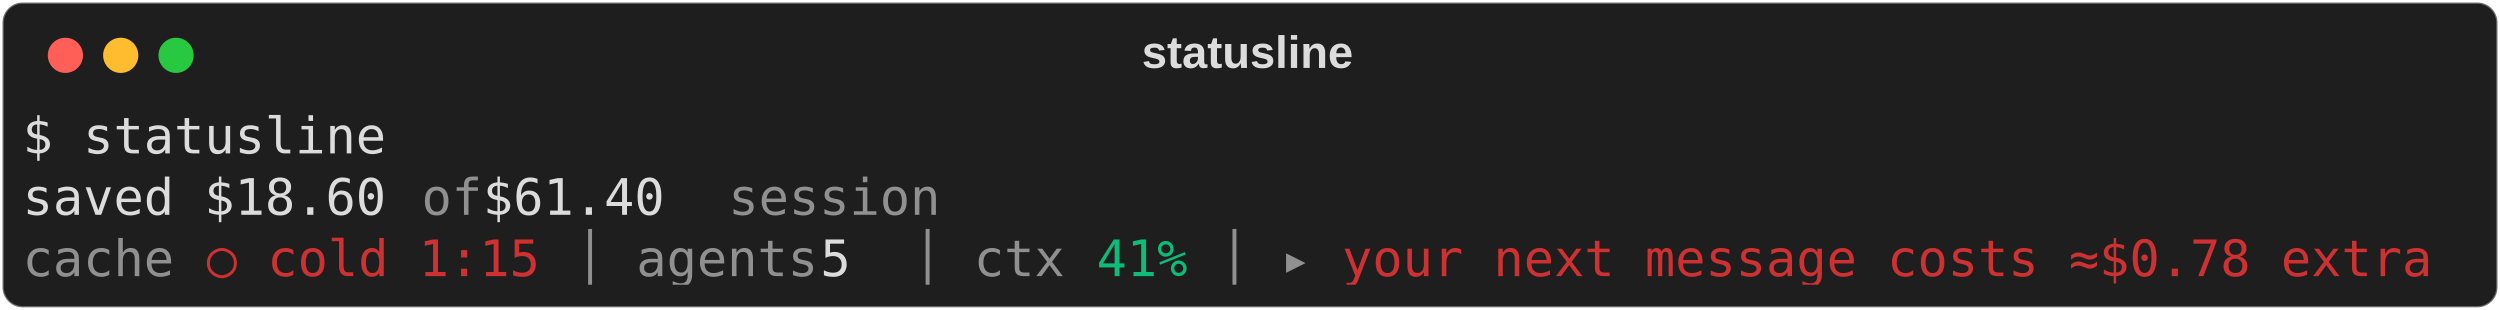
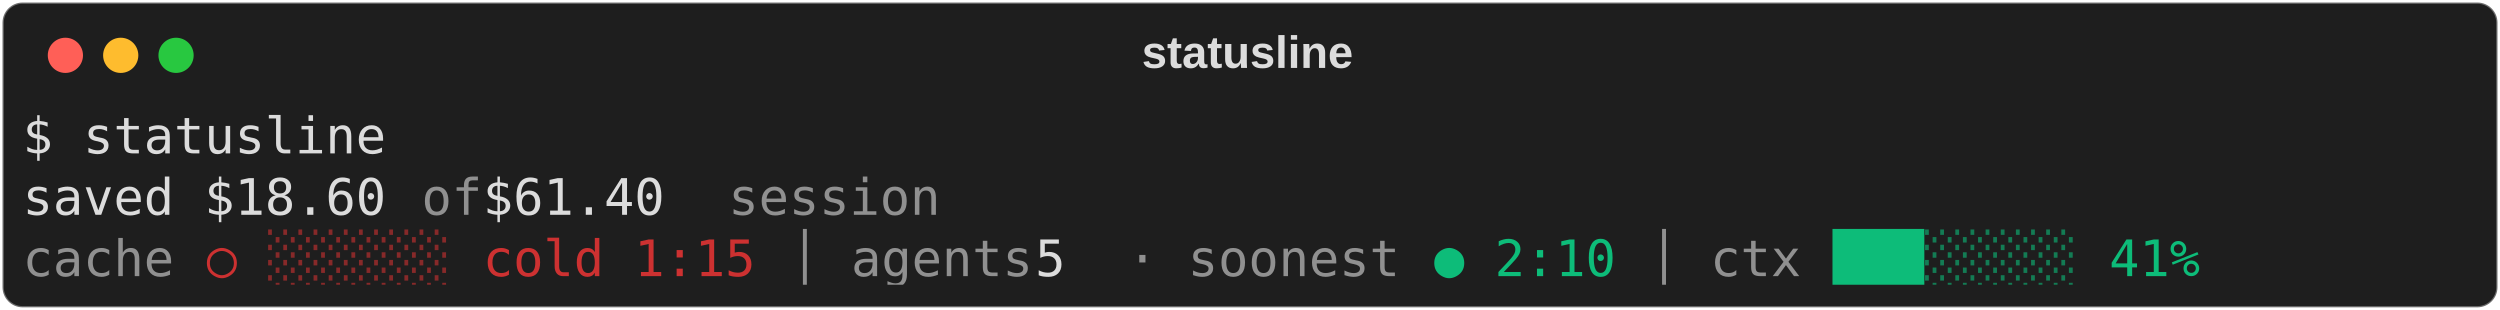
<svg xmlns="http://www.w3.org/2000/svg" class="rich-terminal" viewBox="0 0 994 123.2">
  <style>

    @font-face {
        font-family: "Fira Code";
        src: local("FiraCode-Regular"),
                url("https://cdnjs.cloudflare.com/ajax/libs/firacode/6.2.0/woff2/FiraCode-Regular.woff2") format("woff2"),
                url("https://cdnjs.cloudflare.com/ajax/libs/firacode/6.2.0/woff/FiraCode-Regular.woff") format("woff");
        font-style: normal;
        font-weight: 400;
    }
    @font-face {
        font-family: "Fira Code";
        src: local("FiraCode-Bold"),
                url("https://cdnjs.cloudflare.com/ajax/libs/firacode/6.2.0/woff2/FiraCode-Bold.woff2") format("woff2"),
                url("https://cdnjs.cloudflare.com/ajax/libs/firacode/6.2.0/woff/FiraCode-Bold.woff") format("woff");
        font-style: bold;
        font-weight: 700;
    }

-     .terminal-3093570515-matrix {
+     .terminal-1708104957-matrix {
        font-family: Fira Code, monospace;
        font-size: 20px;
        line-height: 24.4px;
        font-variant-east-asian: full-width;
    }

-     .terminal-3093570515-title {
+     .terminal-1708104957-title {
        font-size: 18px;
        font-weight: bold;
        font-family: arial;
    }

-     .terminal-3093570515-r1 { fill: #dcdcdc }
- .terminal-3093570515-r2 { fill: #909090 }
- .terminal-3093570515-r3 { fill: #cd3131 }
- .terminal-3093570515-r4 { fill: #0dbc79 }
+     .terminal-1708104957-r1 { fill: #dcdcdc }
+ .terminal-1708104957-r2 { fill: #909090 }
+ .terminal-1708104957-r3 { fill: #cd3131 }
+ .terminal-1708104957-r4 { fill: #872929 }
+ .terminal-1708104957-r5 { fill: #0dbc79 }
+ .terminal-1708104957-r6 { fill: #137c54 }
    </style>
  <defs>
-     <clipPath id="terminal-3093570515-clip-terminal">
+     <clipPath id="terminal-1708104957-clip-terminal">
      <rect x="0" y="0" width="975.0" height="72.2" />
    </clipPath>
-     <clipPath id="terminal-3093570515-line-0">
+     <clipPath id="terminal-1708104957-line-0">
      <rect x="0" y="1.5" width="976" height="24.65" />
    </clipPath>
-     <clipPath id="terminal-3093570515-line-1">
+     <clipPath id="terminal-1708104957-line-1">
      <rect x="0" y="25.9" width="976" height="24.65" />
    </clipPath>
  </defs>
  <rect fill="#1e1e1e" stroke="rgba(255,255,255,0.35)" stroke-width="1" x="1" y="1" width="992" height="121.2" rx="8" />
-   <text class="terminal-3093570515-title" fill="#dcdcdc" text-anchor="middle" x="496" y="27">statusline</text>
+   <text class="terminal-1708104957-title" fill="#dcdcdc" text-anchor="middle" x="496" y="27">statusline</text>
  <g transform="translate(26,22)">
    <circle cx="0" cy="0" r="7" fill="#ff5f57" />
    <circle cx="22" cy="0" r="7" fill="#febc2e" />
    <circle cx="44" cy="0" r="7" fill="#28c840" />
  </g>
-   <g transform="translate(9, 41)" clip-path="url(#terminal-3093570515-clip-terminal)">
-     <g class="terminal-3093570515-matrix">
-       <text class="terminal-3093570515-r1" x="0" y="20" textLength="146.4" clip-path="url(#terminal-3093570515-line-0)">$ statusline</text>
-       <text class="terminal-3093570515-r1" x="976" y="20" textLength="12.2" clip-path="url(#terminal-3093570515-line-0)">
+   <g transform="translate(9, 41)" clip-path="url(#terminal-1708104957-clip-terminal)">
+     <g class="terminal-1708104957-matrix">
+       <text class="terminal-1708104957-r1" x="0" y="20" textLength="146.4" clip-path="url(#terminal-1708104957-line-0)">$ statusline</text>
+       <text class="terminal-1708104957-r1" x="976" y="20" textLength="12.2" clip-path="url(#terminal-1708104957-line-0)">
</text>
-       <text class="terminal-3093570515-r1" x="0" y="44.4" textLength="158.6" clip-path="url(#terminal-3093570515-line-1)">saved $18.60 </text>
-       <text class="terminal-3093570515-r2" x="158.6" y="44.4" textLength="24.4" clip-path="url(#terminal-3093570515-line-1)">of</text>
-       <text class="terminal-3093570515-r1" x="183" y="44.4" textLength="97.6" clip-path="url(#terminal-3093570515-line-1)"> $61.40 </text>
-       <text class="terminal-3093570515-r2" x="280.6" y="44.4" textLength="85.4" clip-path="url(#terminal-3093570515-line-1)">session</text>
-       <text class="terminal-3093570515-r1" x="976" y="44.4" textLength="12.2" clip-path="url(#terminal-3093570515-line-1)">
+       <text class="terminal-1708104957-r1" x="0" y="44.4" textLength="158.6" clip-path="url(#terminal-1708104957-line-1)">saved $18.60 </text>
+       <text class="terminal-1708104957-r2" x="158.6" y="44.4" textLength="24.4" clip-path="url(#terminal-1708104957-line-1)">of</text>
+       <text class="terminal-1708104957-r1" x="183" y="44.4" textLength="97.6" clip-path="url(#terminal-1708104957-line-1)"> $61.40 </text>
+       <text class="terminal-1708104957-r2" x="280.6" y="44.4" textLength="85.4" clip-path="url(#terminal-1708104957-line-1)">session</text>
+       <text class="terminal-1708104957-r1" x="976" y="44.4" textLength="12.2" clip-path="url(#terminal-1708104957-line-1)">
</text>
-       <text class="terminal-3093570515-r2" x="0" y="68.8" textLength="61" clip-path="url(#terminal-3093570515-line-2)">cache</text>
-       <text class="terminal-3093570515-r3" x="73.2" y="68.8" textLength="134.2" clip-path="url(#terminal-3093570515-line-2)">○ cold 1:15</text>
-       <text class="terminal-3093570515-r2" x="219.6" y="68.8" textLength="12.2" clip-path="url(#terminal-3093570515-line-2)">│</text>
-       <text class="terminal-3093570515-r2" x="244" y="68.8" textLength="73.2" clip-path="url(#terminal-3093570515-line-2)">agents</text>
-       <text class="terminal-3093570515-r1" x="317.2" y="68.8" textLength="36.6" clip-path="url(#terminal-3093570515-line-2)"> 5 </text>
-       <text class="terminal-3093570515-r2" x="353.8" y="68.8" textLength="12.2" clip-path="url(#terminal-3093570515-line-2)">│</text>
-       <text class="terminal-3093570515-r2" x="378.2" y="68.8" textLength="36.6" clip-path="url(#terminal-3093570515-line-2)">ctx</text>
-       <text class="terminal-3093570515-r4" x="427" y="68.8" textLength="36.6" clip-path="url(#terminal-3093570515-line-2)">41%</text>
-       <text class="terminal-3093570515-r2" x="475.8" y="68.8" textLength="12.2" clip-path="url(#terminal-3093570515-line-2)">│</text>
-       <text class="terminal-3093570515-r2" x="500.2" y="68.8" textLength="12.2" clip-path="url(#terminal-3093570515-line-2)">▸</text>
-       <text class="terminal-3093570515-r3" x="524.6" y="68.8" textLength="439.2" clip-path="url(#terminal-3093570515-line-2)">your next message costs ≈$0.78 extra</text>
-       <text class="terminal-3093570515-r1" x="976" y="68.8" textLength="12.2" clip-path="url(#terminal-3093570515-line-2)">
+       <text class="terminal-1708104957-r2" x="0" y="68.8" textLength="61" clip-path="url(#terminal-1708104957-line-2)">cache</text>
+       <text class="terminal-1708104957-r3" x="73.2" y="68.8" textLength="12.2" clip-path="url(#terminal-1708104957-line-2)">○</text>
+       <text class="terminal-1708104957-r4" x="97.6" y="68.8" textLength="73.2" clip-path="url(#terminal-1708104957-line-2)">░░░░░░</text>
+       <text class="terminal-1708104957-r3" x="183" y="68.8" textLength="109.8" clip-path="url(#terminal-1708104957-line-2)">cold 1:15</text>
+       <text class="terminal-1708104957-r2" x="305" y="68.8" textLength="12.2" clip-path="url(#terminal-1708104957-line-2)">│</text>
+       <text class="terminal-1708104957-r2" x="329.4" y="68.8" textLength="73.2" clip-path="url(#terminal-1708104957-line-2)">agents</text>
+       <text class="terminal-1708104957-r1" x="402.6" y="68.8" textLength="36.6" clip-path="url(#terminal-1708104957-line-2)"> 5 </text>
+       <text class="terminal-1708104957-r2" x="439.2" y="68.8" textLength="109.8" clip-path="url(#terminal-1708104957-line-2)">· soonest</text>
+       <text class="terminal-1708104957-r5" x="561.2" y="68.8" textLength="73.2" clip-path="url(#terminal-1708104957-line-2)">● 2:10</text>
+       <text class="terminal-1708104957-r2" x="646.6" y="68.8" textLength="12.2" clip-path="url(#terminal-1708104957-line-2)">│</text>
+       <text class="terminal-1708104957-r2" x="671" y="68.8" textLength="36.6" clip-path="url(#terminal-1708104957-line-2)">ctx</text>
+       <text class="terminal-1708104957-r5" x="719.8" y="68.8" textLength="36.6" clip-path="url(#terminal-1708104957-line-2)">███</text>
+       <text class="terminal-1708104957-r6" x="756.4" y="68.8" textLength="61" clip-path="url(#terminal-1708104957-line-2)">░░░░░</text>
+       <text class="terminal-1708104957-r5" x="829.6" y="68.8" textLength="36.6" clip-path="url(#terminal-1708104957-line-2)">41%</text>
+       <text class="terminal-1708104957-r1" x="976" y="68.8" textLength="12.2" clip-path="url(#terminal-1708104957-line-2)">
</text>
    </g>
  </g>
</svg>
